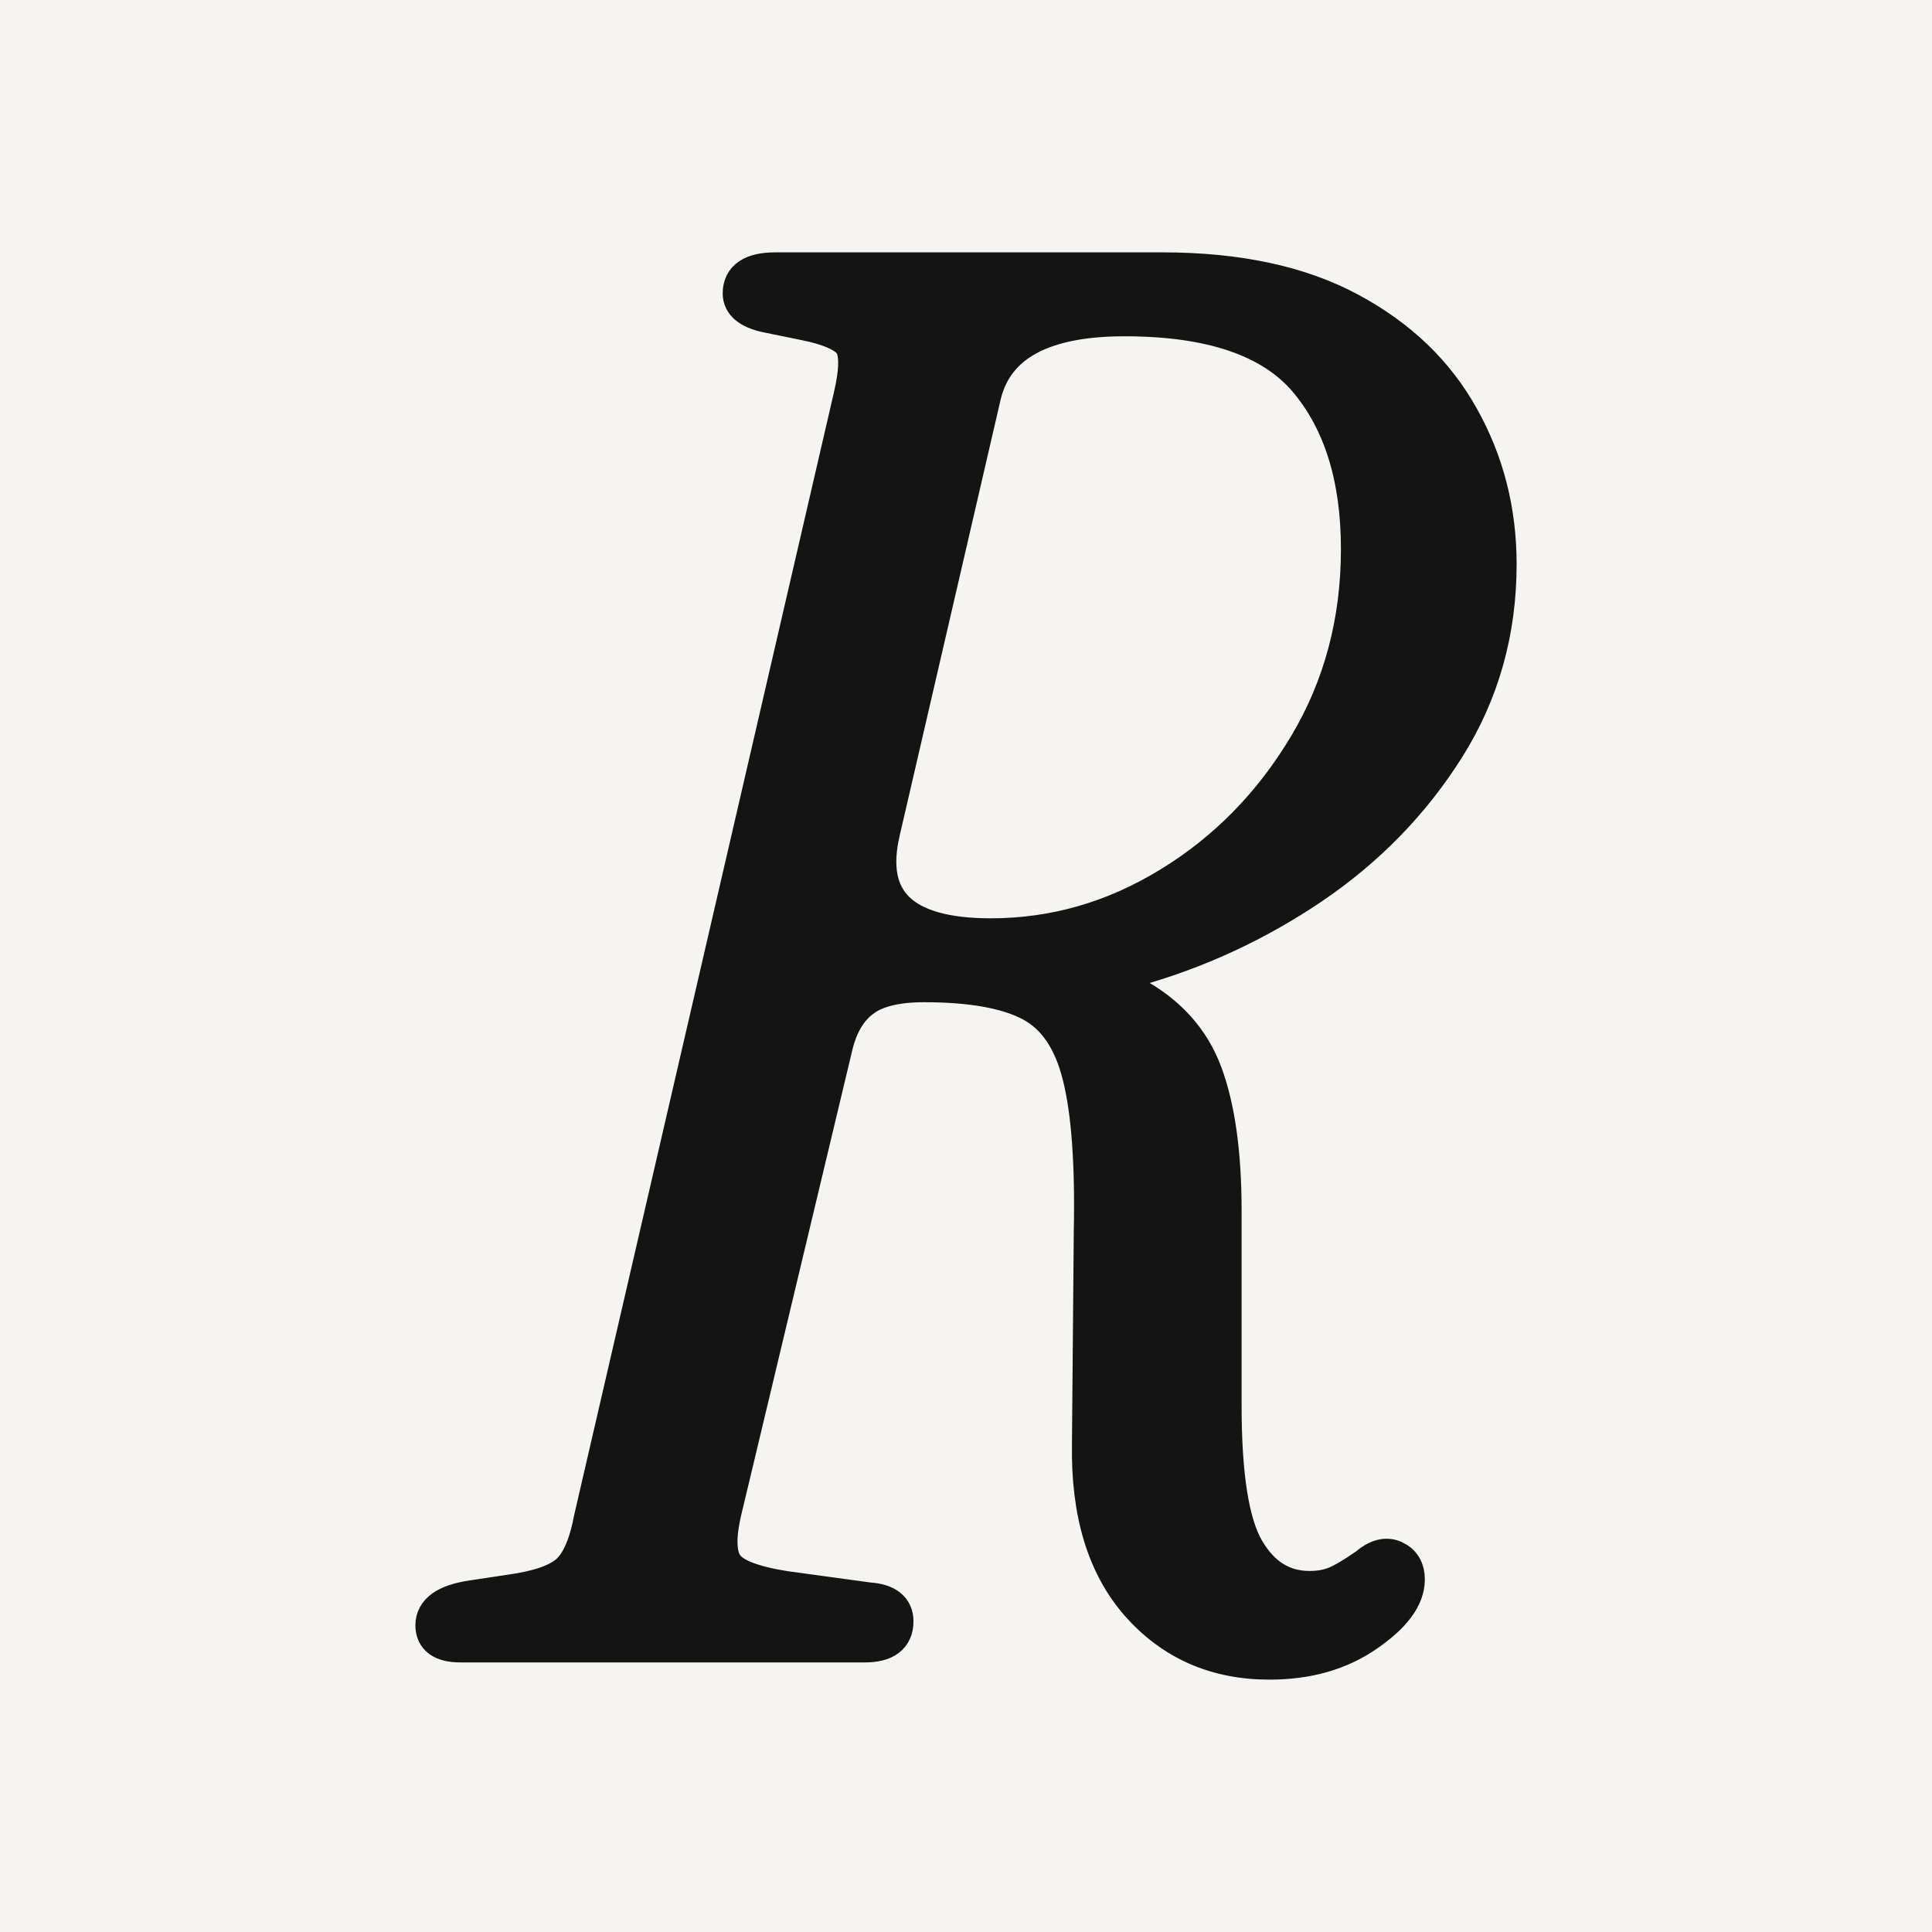
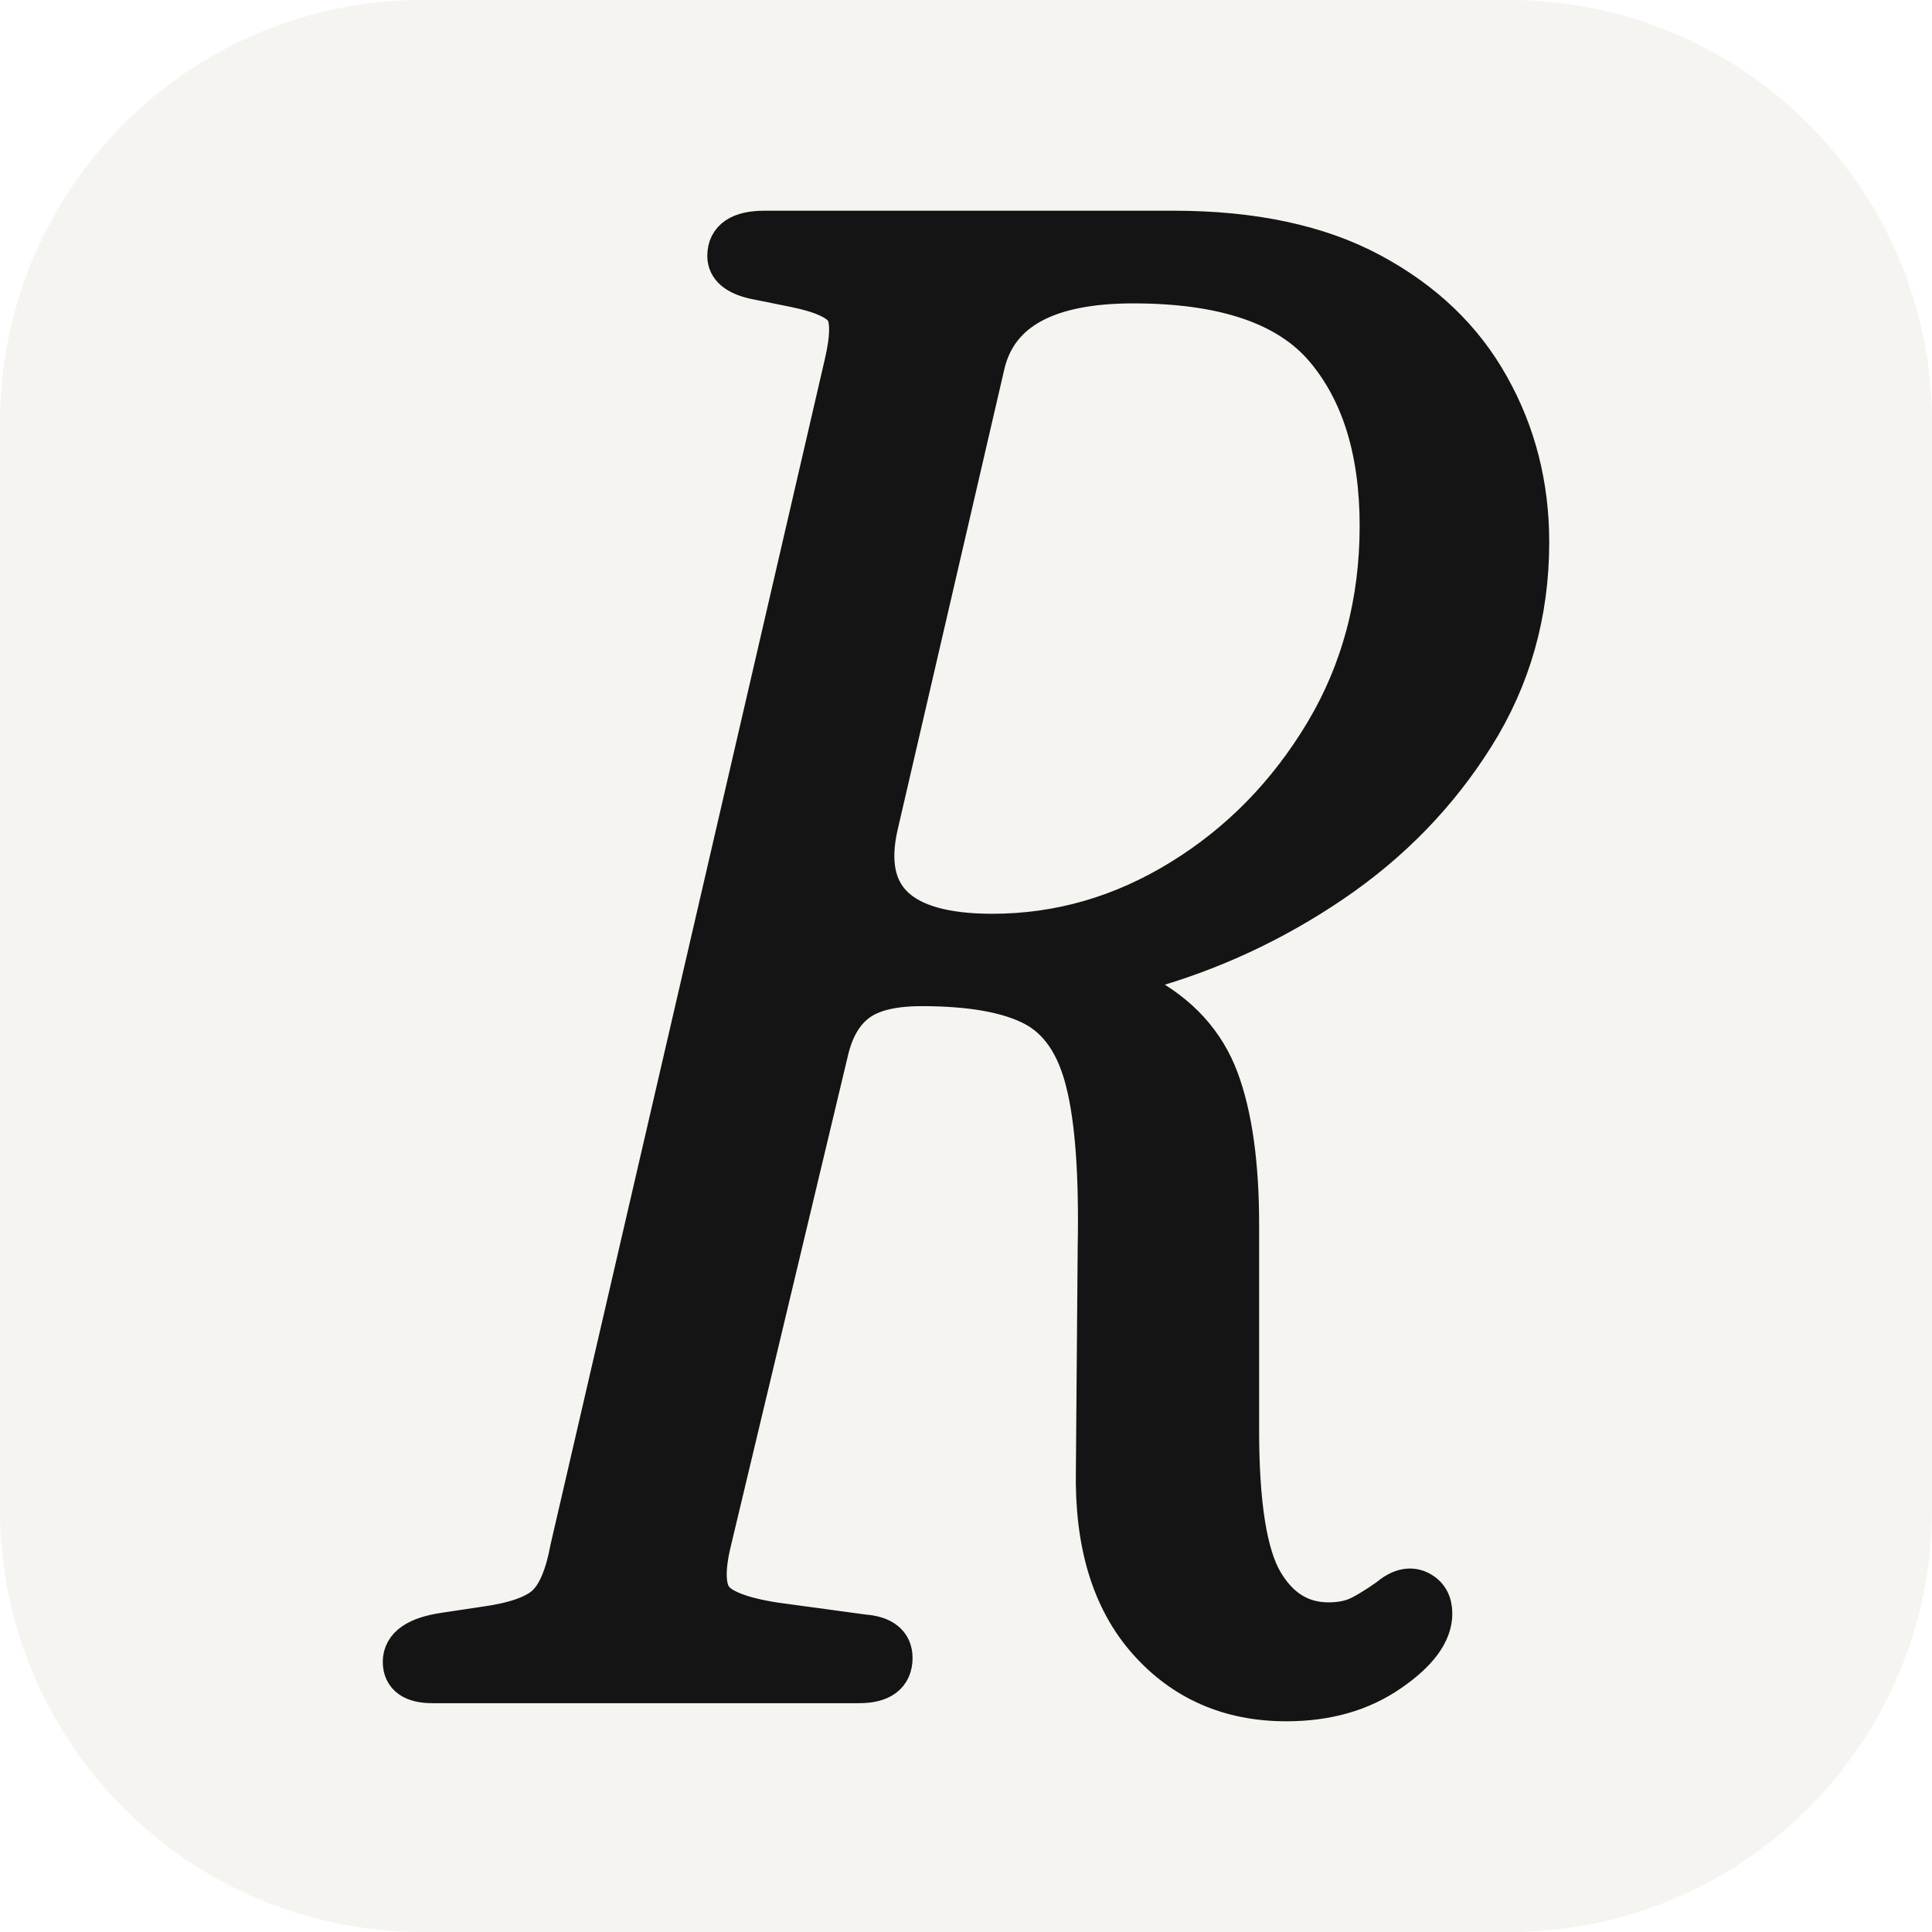
<svg xmlns="http://www.w3.org/2000/svg" viewBox="0 0 64 64">
  <style>
    .bg { fill: #F5F4F0; }
-     .glyph { fill: #141414; stroke: #141414; stroke-width: 1.2; stroke-linejoin: round; }
+     .glyph { fill: #141414; stroke: #141414; stroke-width: 1.4; stroke-linejoin: round; }
    @media (prefers-color-scheme: dark) {
      .bg { fill: #141414; }
      .glyph { fill: #F5F4F0; stroke: #F5F4F0; }
    }
  </style>
-   <rect class="bg" width="64" height="64" rx="0" />
-   <path class="glyph" d="M42.05 55.04Q39.40 55.04 37.72 53.14Q36.05 51.25 36.11 47.83L36.17 40.82Q36.24 37.40 35.79 35.63Q35.35 33.86 34.15 33.23Q32.95 32.60 30.61 32.60Q29.22 32.60 28.56 33.11Q27.89 33.61 27.64 34.69L23.97 50.05Q23.66 51.37 24.04 51.88Q24.41 52.39 26 52.64L28.78 53.02Q29.66 53.08 29.66 53.71Q29.66 54.47 28.65 54.47L15.25 54.47Q14.36 54.47 14.36 53.84Q14.36 53.14 15.63 52.95L16.89 52.76Q18.28 52.57 18.82 52.10Q19.36 51.63 19.61 50.30L28.21 13.13Q28.52 11.80 28.21 11.36Q27.89 10.92 26.63 10.67L25.36 10.41Q24.54 10.22 24.54 9.72Q24.54 8.96 25.68 8.96L38.51 8.96Q42.24 8.96 44.71 10.29Q47.17 11.61 48.40 13.83Q49.64 16.04 49.64 18.69Q49.64 22.04 47.93 24.76Q46.22 27.48 43.47 29.35Q40.72 31.21 37.56 32.09Q37.18 32.16 37.15 32.44Q37.12 32.73 37.50 32.92Q39.27 33.86 39.90 35.57Q40.53 37.28 40.53 40.12L40.53 46.57Q40.53 50.05 41.29 51.34Q42.05 52.64 43.38 52.64Q43.88 52.64 44.26 52.48Q44.64 52.32 45.27 51.88Q45.78 51.44 46.19 51.63Q46.60 51.82 46.60 52.32Q46.60 53.21 45.27 54.12Q43.95 55.04 42.05 55.04M32.82 31.02Q35.98 31.02 38.76 29.31Q41.54 27.61 43.28 24.70Q45.02 21.79 45.02 18.19Q45.02 14.65 43.28 12.59Q41.54 10.54 37.25 10.54Q33.20 10.54 32.57 13.07L29.22 27.54Q28.40 31.02 32.82 31.02" />
+   <rect class="bg" width="64" height="64" rx="14" />
+   <path class="glyph" d="M42.61 56.32Q39.81 56.32 38.04 54.32Q36.27 52.32 36.34 48.71L36.40 41.31Q36.47 37.70 36 35.84Q35.54 33.97 34.27 33.30Q33 32.63 30.53 32.63Q29.06 32.63 28.36 33.17Q27.66 33.70 27.40 34.84L23.53 51.05Q23.19 52.45 23.59 52.98Q23.99 53.52 25.66 53.78L28.60 54.18Q29.53 54.25 29.53 54.92Q29.53 55.72 28.46 55.72L14.32 55.72Q13.38 55.72 13.38 55.05Q13.38 54.32 14.72 54.12L16.05 53.92Q17.52 53.72 18.09 53.22Q18.66 52.72 18.92 51.32L28 12.08Q28.33 10.68 28 10.22Q27.66 9.75 26.33 9.48L24.99 9.21Q24.13 9.01 24.13 8.48Q24.13 7.68 25.33 7.68L38.87 7.68Q42.81 7.68 45.41 9.08Q48.01 10.48 49.31 12.82Q50.62 15.15 50.62 17.96Q50.62 21.49 48.81 24.36Q47.01 27.23 44.11 29.20Q41.21 31.17 37.87 32.10Q37.47 32.17 37.44 32.47Q37.40 32.77 37.80 32.97Q39.67 33.97 40.34 35.77Q41.01 37.57 41.01 40.57L41.01 47.38Q41.01 51.05 41.81 52.42Q42.61 53.78 44.01 53.78Q44.54 53.78 44.94 53.62Q45.34 53.45 46.01 52.98Q46.55 52.52 46.98 52.72Q47.41 52.92 47.41 53.45Q47.41 54.39 46.01 55.35Q44.61 56.32 42.61 56.32M32.87 30.97Q36.20 30.97 39.14 29.16Q42.07 27.36 43.91 24.29Q45.74 21.22 45.74 17.42Q45.74 13.68 43.91 11.52Q42.07 9.35 37.54 9.35Q33.27 9.35 32.60 12.02L29.06 27.30Q28.20 30.97 32.87 30.97" />
</svg>
